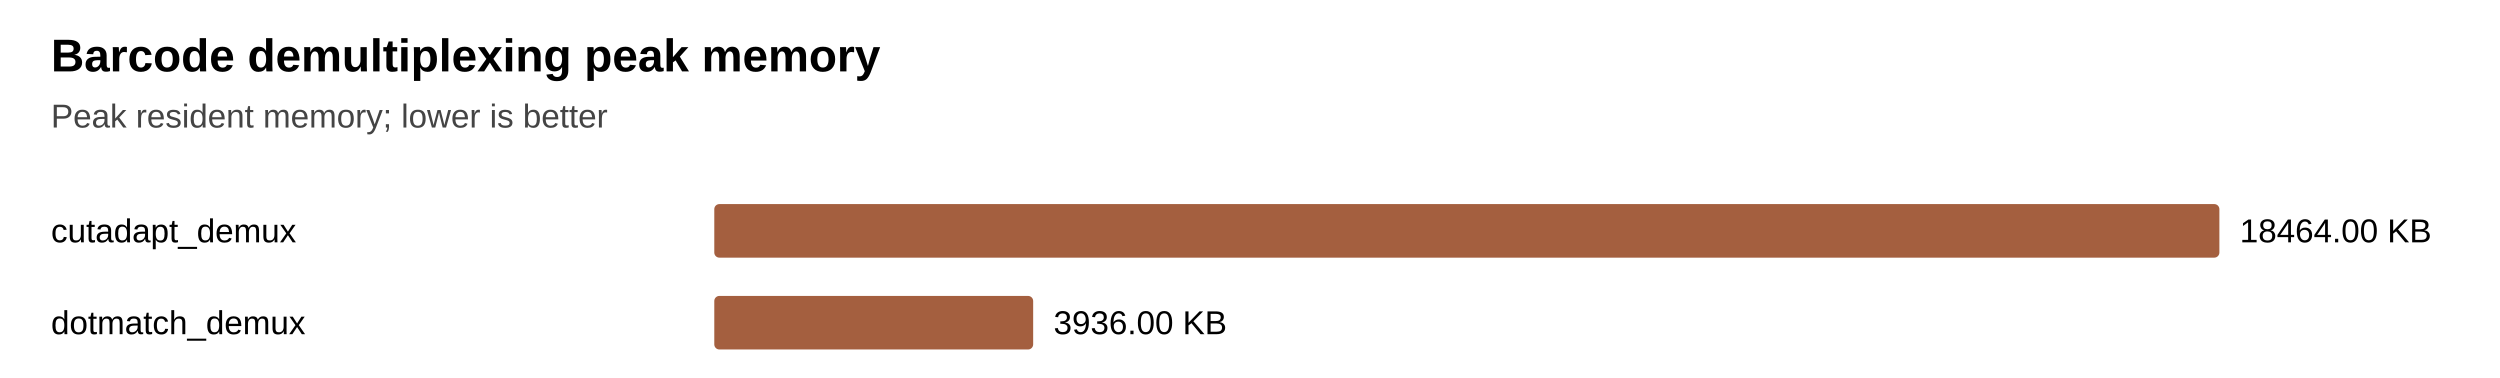
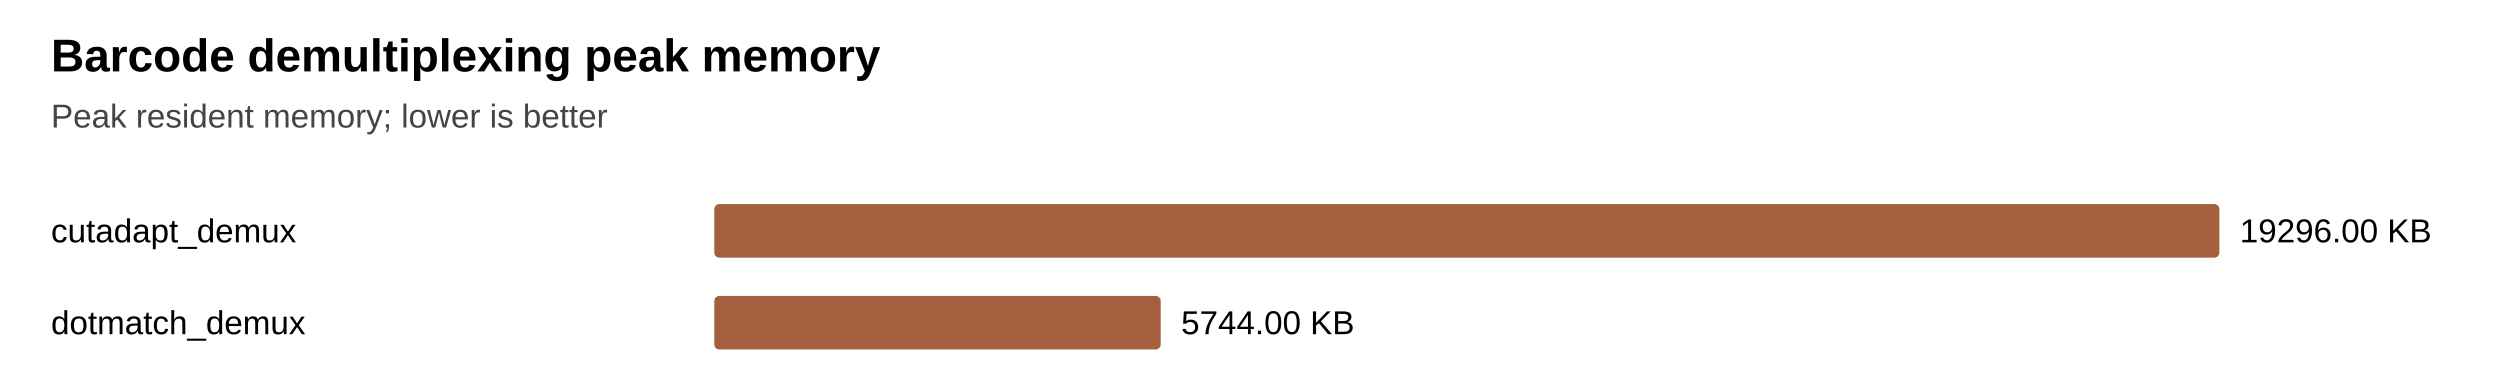
<svg xmlns="http://www.w3.org/2000/svg" width="980" height="148" viewBox="0 0 980 148">
  <style>text{font-family:Arial,sans-serif;font-size:13px}.title{font-size:18px;font-weight:700}.axis{fill:#444}.bar{fill:#a45f3f}</style>
  <text class="title" x="20" y="28">Barcode demultiplexing peak memory</text>
  <text class="axis" x="20" y="50">Peak resident memory; lower is better</text>
  <text x="20" y="95">cutadapt_demux</text>
  <rect class="bar" x="280" y="80" width="590" height="21" rx="2" />
-   <text x="878" y="95">18464.00 KB</text>
+   <text x="878" y="95">19296.00 KB</text>
  <text x="20" y="131">dotmatch_demux</text>
-   <rect class="bar" x="280" y="116" width="125" height="21" rx="2" />
-   <text x="413" y="131">3936.00 KB</text>
+   <rect class="bar" x="280" y="116" width="175" height="21" rx="2" />
+   <text x="463" y="131">5744.00 KB</text>
</svg>
